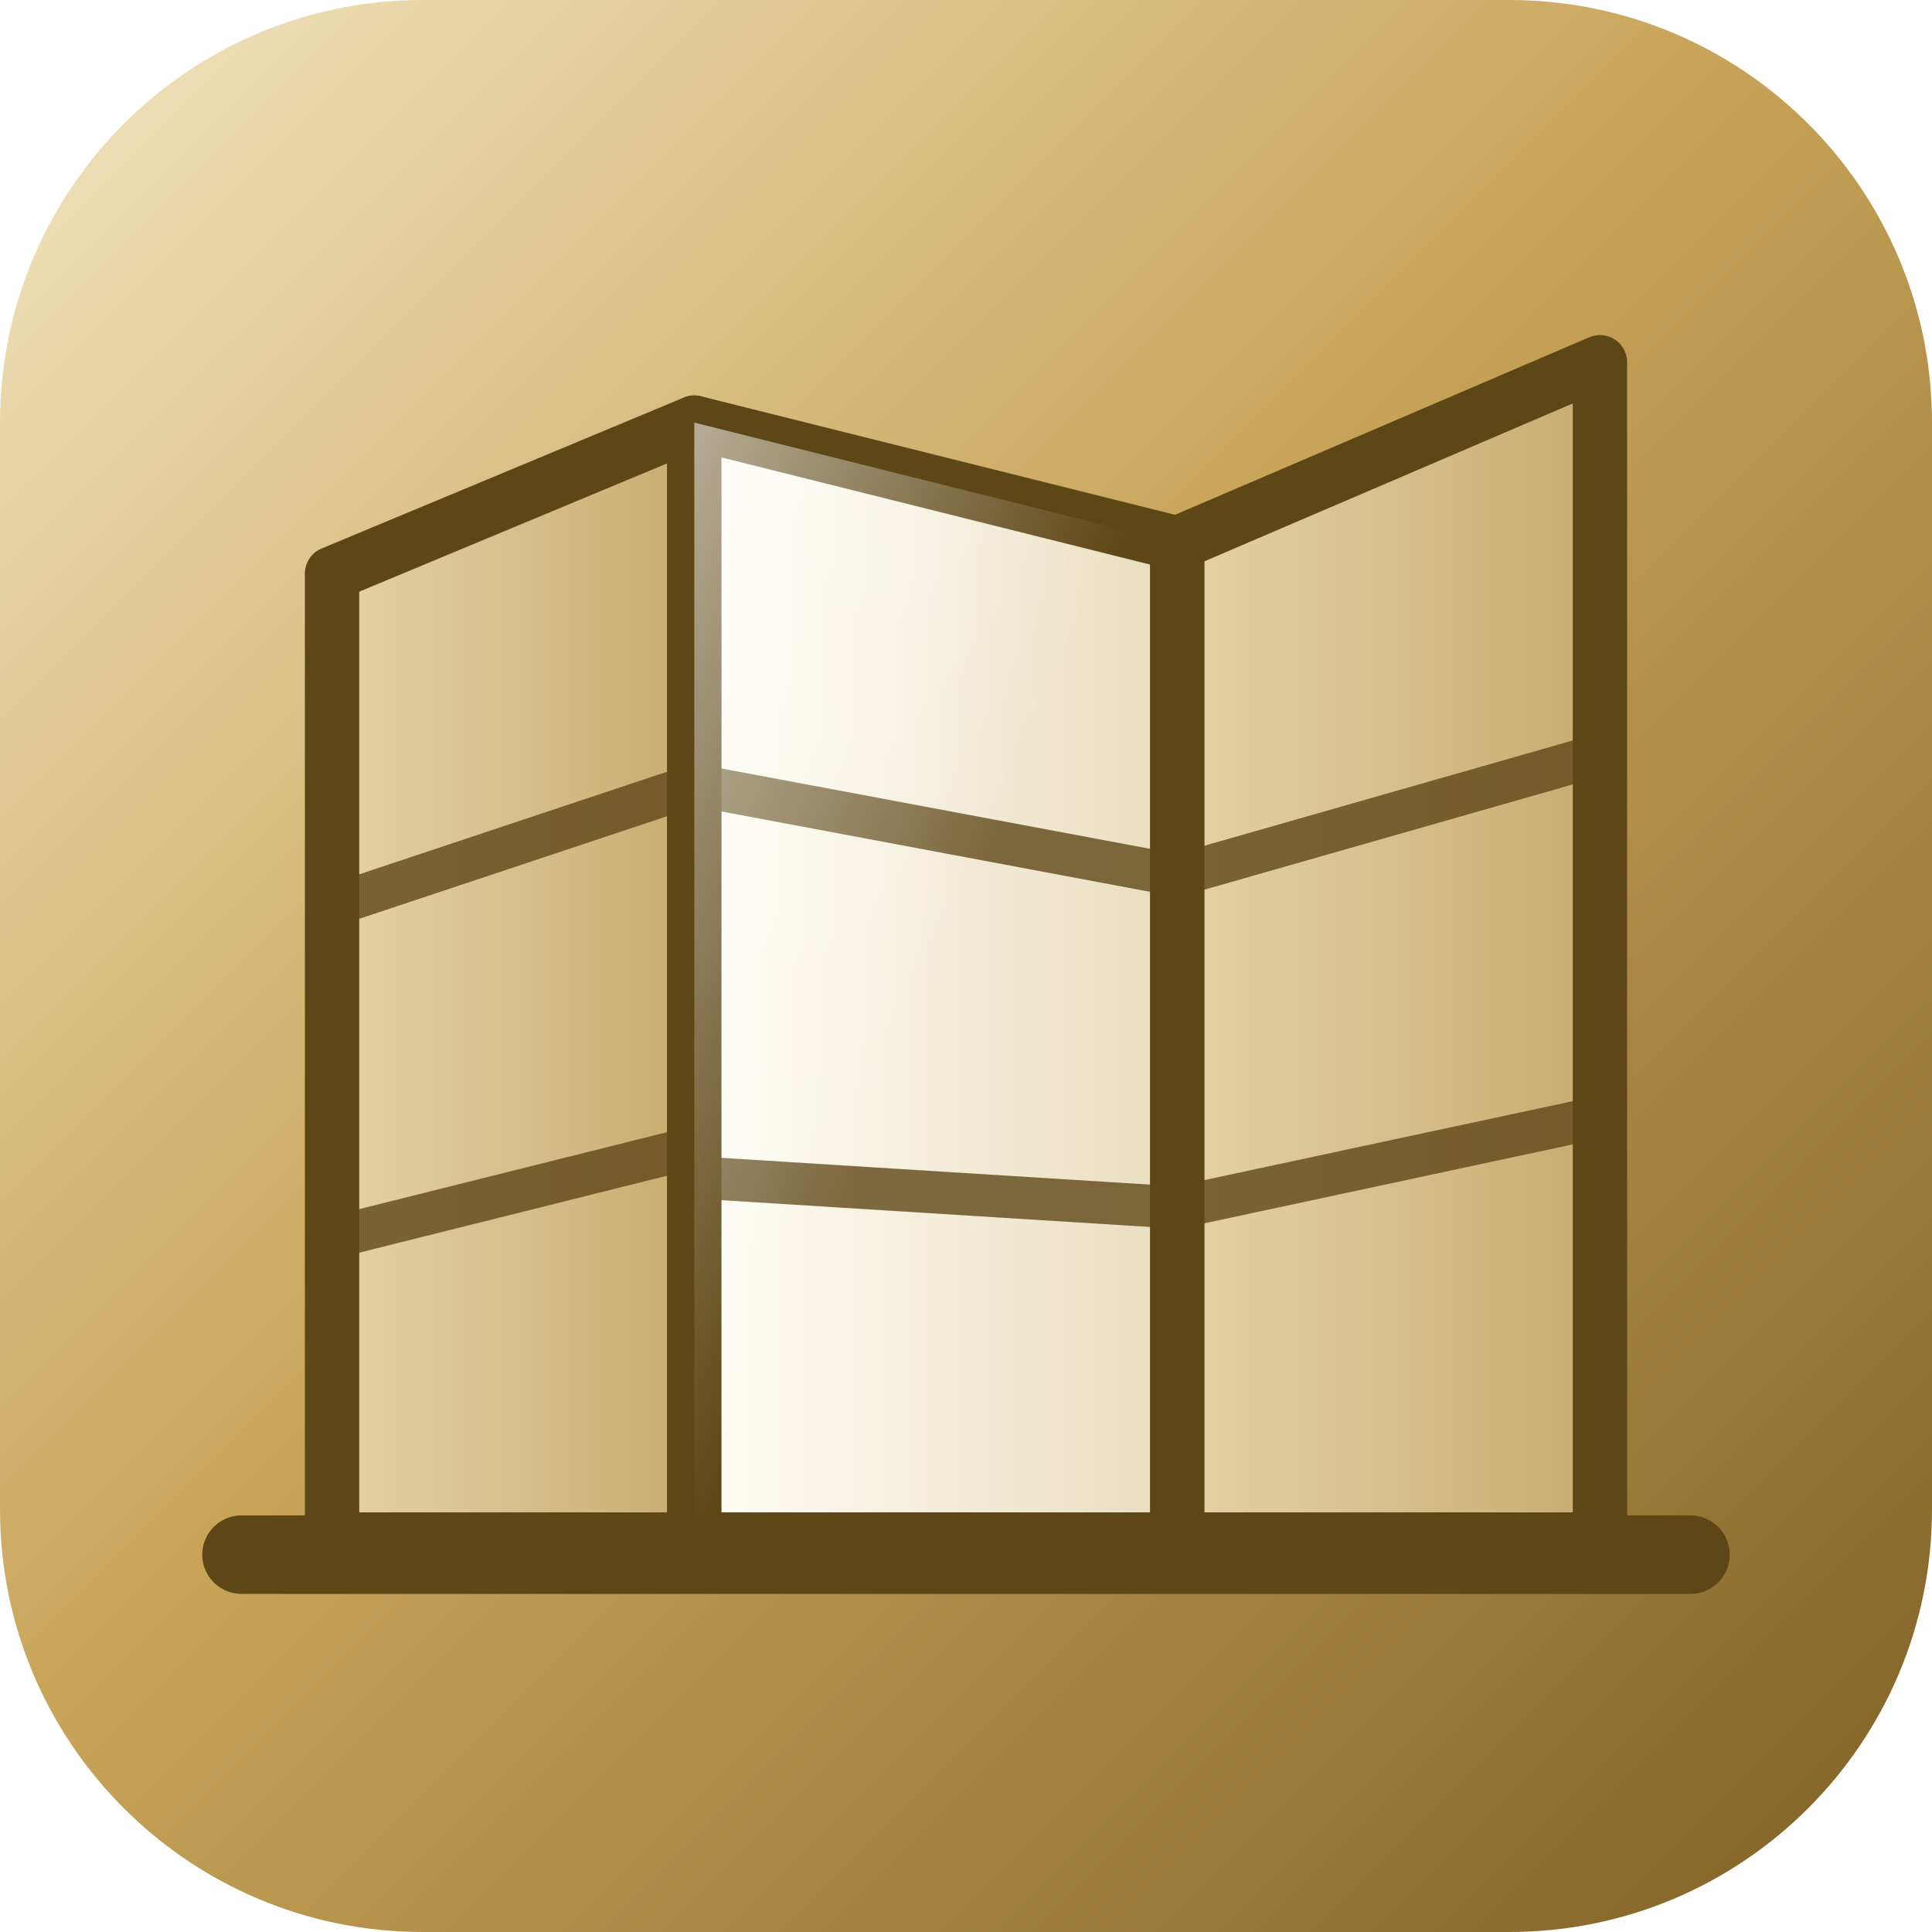
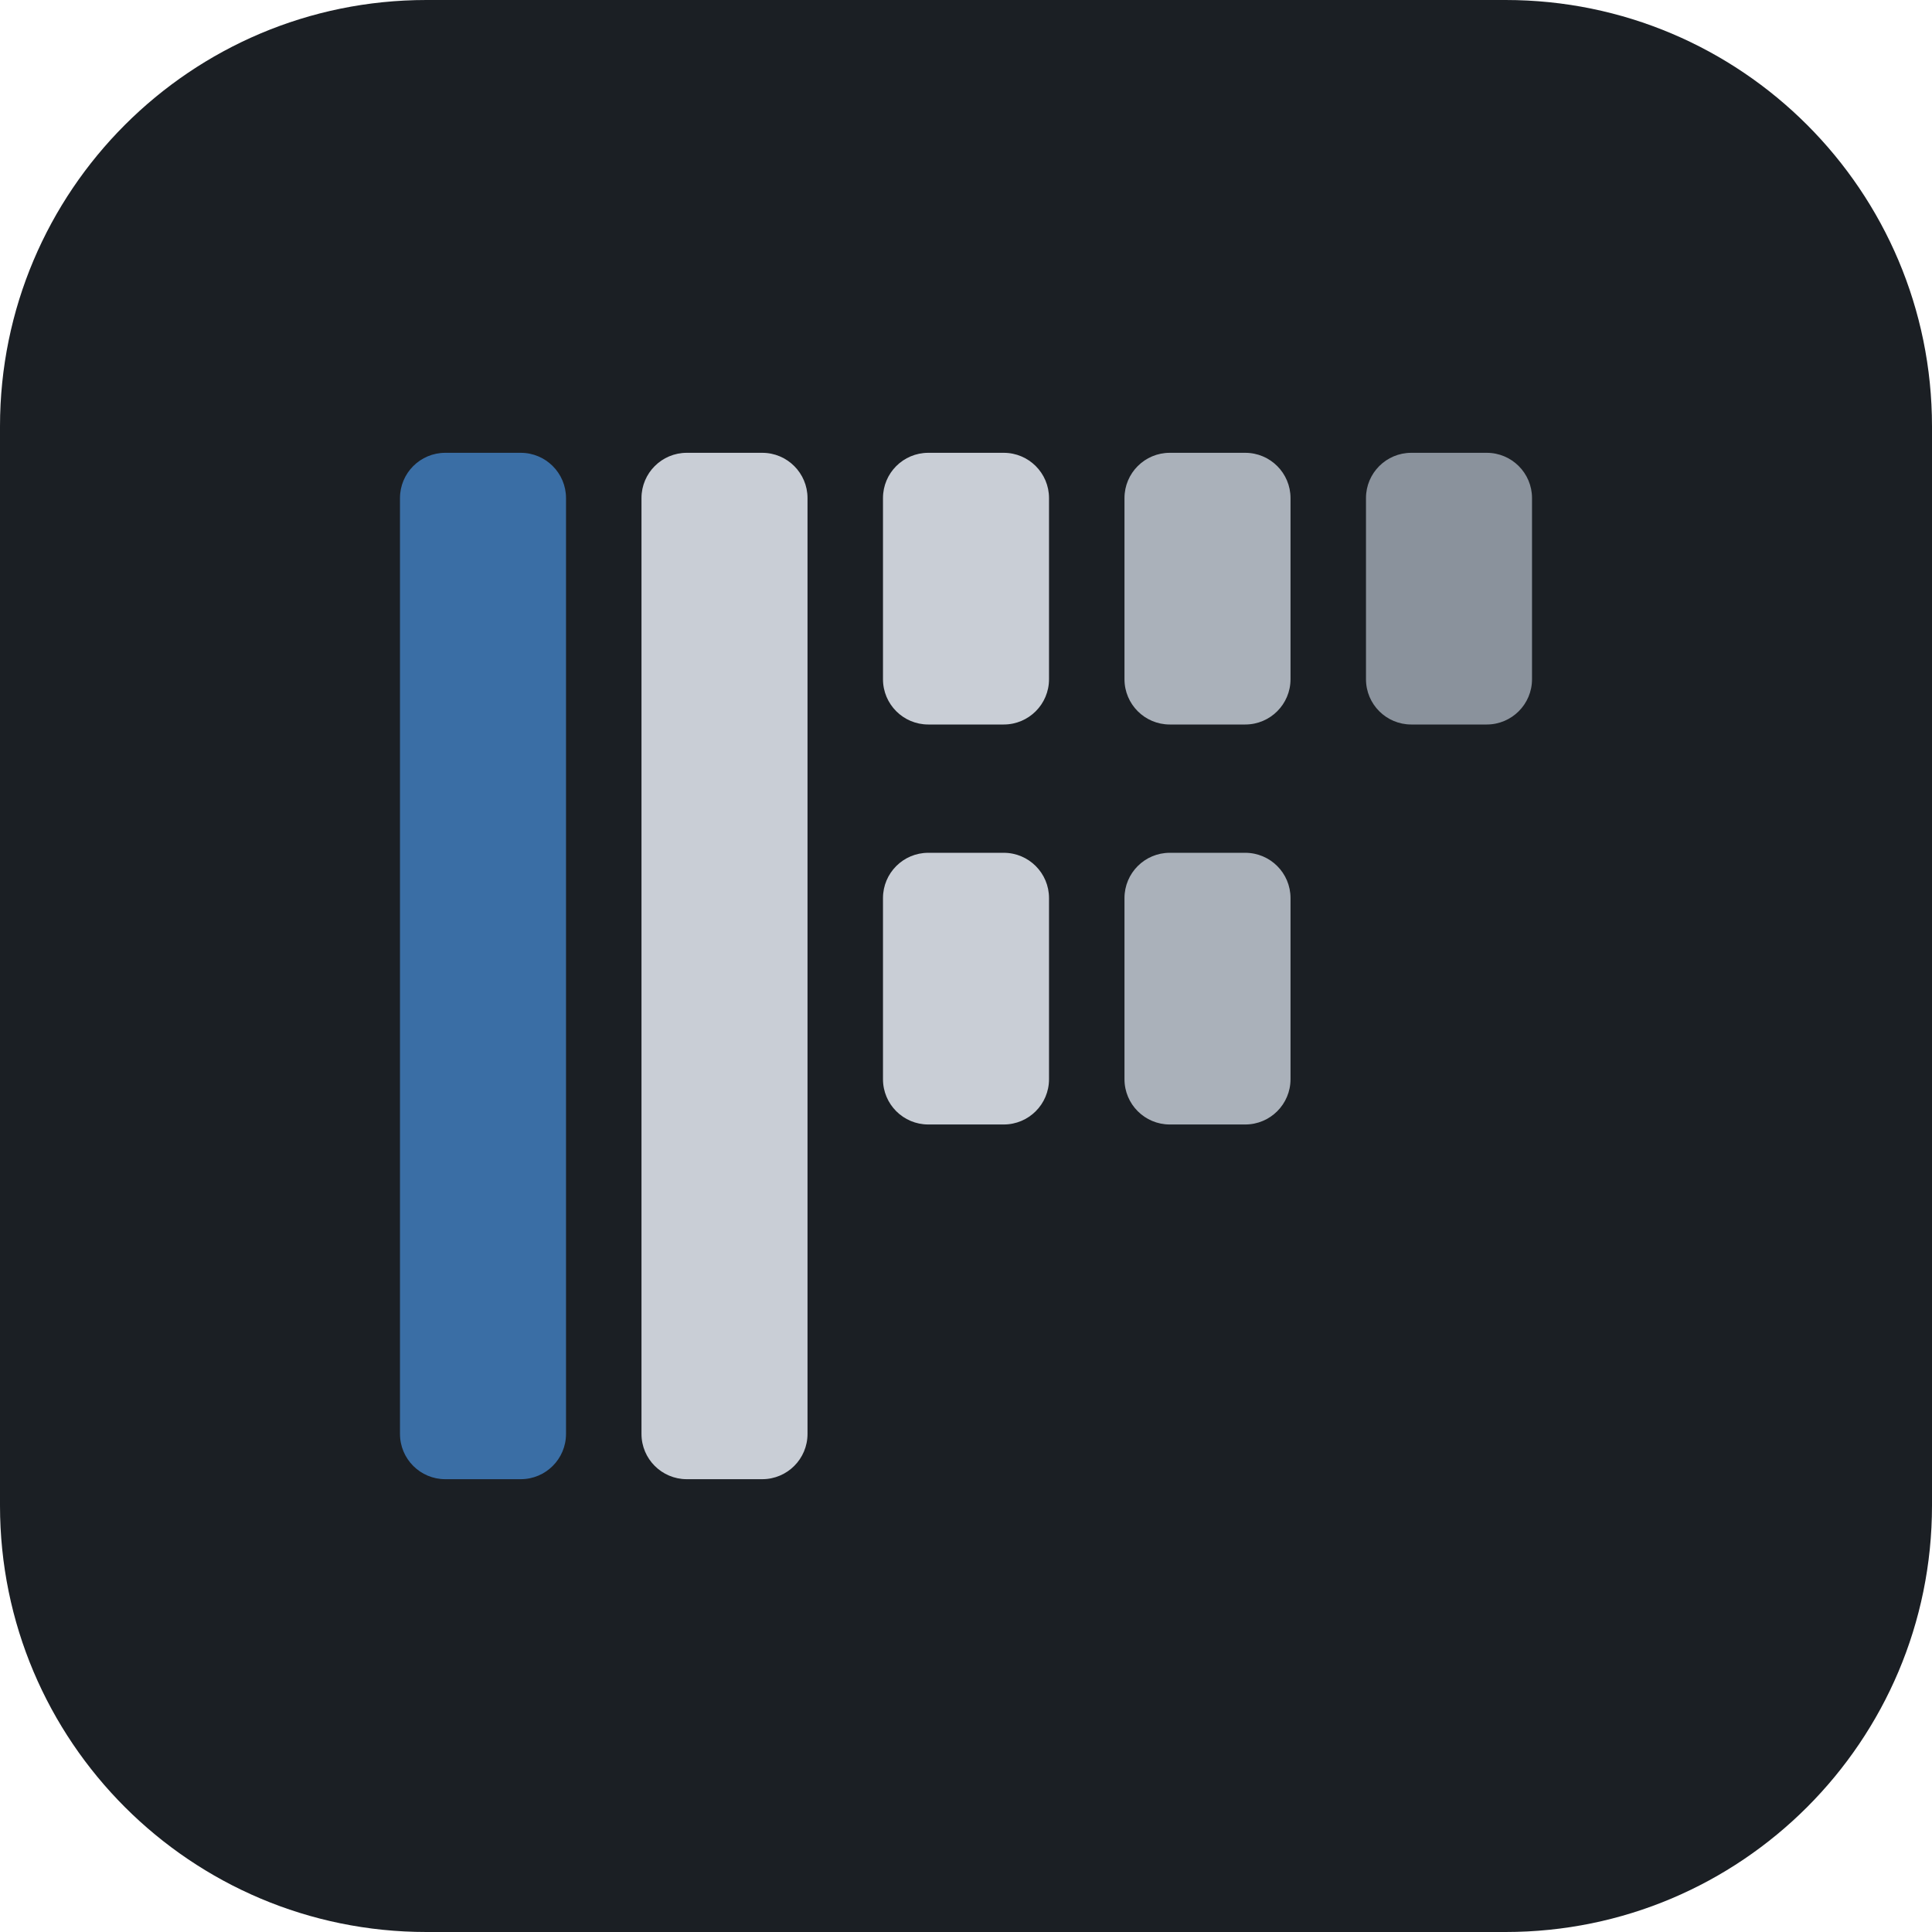
- <svg xmlns="http://www.w3.org/2000/svg" viewBox="0 0 64 64">
-   <defs>
-     <linearGradient id="bg" x1="0" y1="0" x2="1" y2="1">
-       <stop offset="0" stop-color="#F3E7C4" />
-       <stop offset=".45" stop-color="#C9A55A" />
-       <stop offset="1" stop-color="#7E6024" />
-     </linearGradient>
-     <linearGradient id="pa" x1="0" y1="0" x2="1" y2="0">
-       <stop offset="0" stop-color="#FFFDF6" />
-       <stop offset="1" stop-color="#E9DDBF" />
-     </linearGradient>
-     <linearGradient id="pb" x1="0" y1="0" x2="1" y2="0">
-       <stop offset="0" stop-color="#E4D3A8" />
-       <stop offset="1" stop-color="#C7AC6E" />
-     </linearGradient>
-     <linearGradient id="shine" x1="0" y1="0" x2="1" y2="1">
-       <stop offset="0" stop-color="#fff" stop-opacity=".55" />
-       <stop offset=".5" stop-color="#fff" stop-opacity="0" />
-     </linearGradient>
-   </defs>
-   <rect width="64" height="64" rx="14" fill="url(#bg)" />
-   <g stroke="#5E4716" stroke-width="1.8" stroke-linejoin="round">
-     <path d="M11 51V19l12-5v37z" fill="url(#pb)" />
-     <path d="M23 51V14l16 4v33z" fill="url(#pa)" />
-     <path d="M39 51V18l14-6v39z" fill="url(#pb)" />
-   </g>
-   <g stroke="#5E4716" stroke-width="1.4" opacity=".8">
-     <path d="M11 30l12-4M11 41l12-3M23 26l16 3M23 39l16 1M39 29l14-4M39 40l14-3" />
-   </g>
-   <path d="M23 14l16 4v33H23z" fill="url(#shine)" />
-   <path d="M8 51.5h48" stroke="#5E4716" stroke-width="2.6" stroke-linecap="round" />
+ <svg xmlns="http://www.w3.org/2000/svg" viewBox="0 0 512 512" width="512" height="512">
+   <rect width="512" height="512" rx="113" fill="#1B1F24" />
+   <rect x="106" y="120" width="44" height="272" rx="12" fill="#3A6EA5" />
+   <rect x="170" y="120" width="44" height="272" rx="12" fill="#C9CED6" />
+   <rect x="234" y="120" width="44" height="72" rx="12" fill="#C9CED6" />
+   <rect x="298" y="120" width="44" height="72" rx="12" fill="#AAB1BA" />
+   <rect x="362" y="120" width="44" height="72" rx="12" fill="#8A929C" />
+   <rect x="234" y="226" width="44" height="72" rx="12" fill="#C9CED6" />
+   <rect x="298" y="226" width="44" height="72" rx="12" fill="#AAB1BA" />
</svg>
